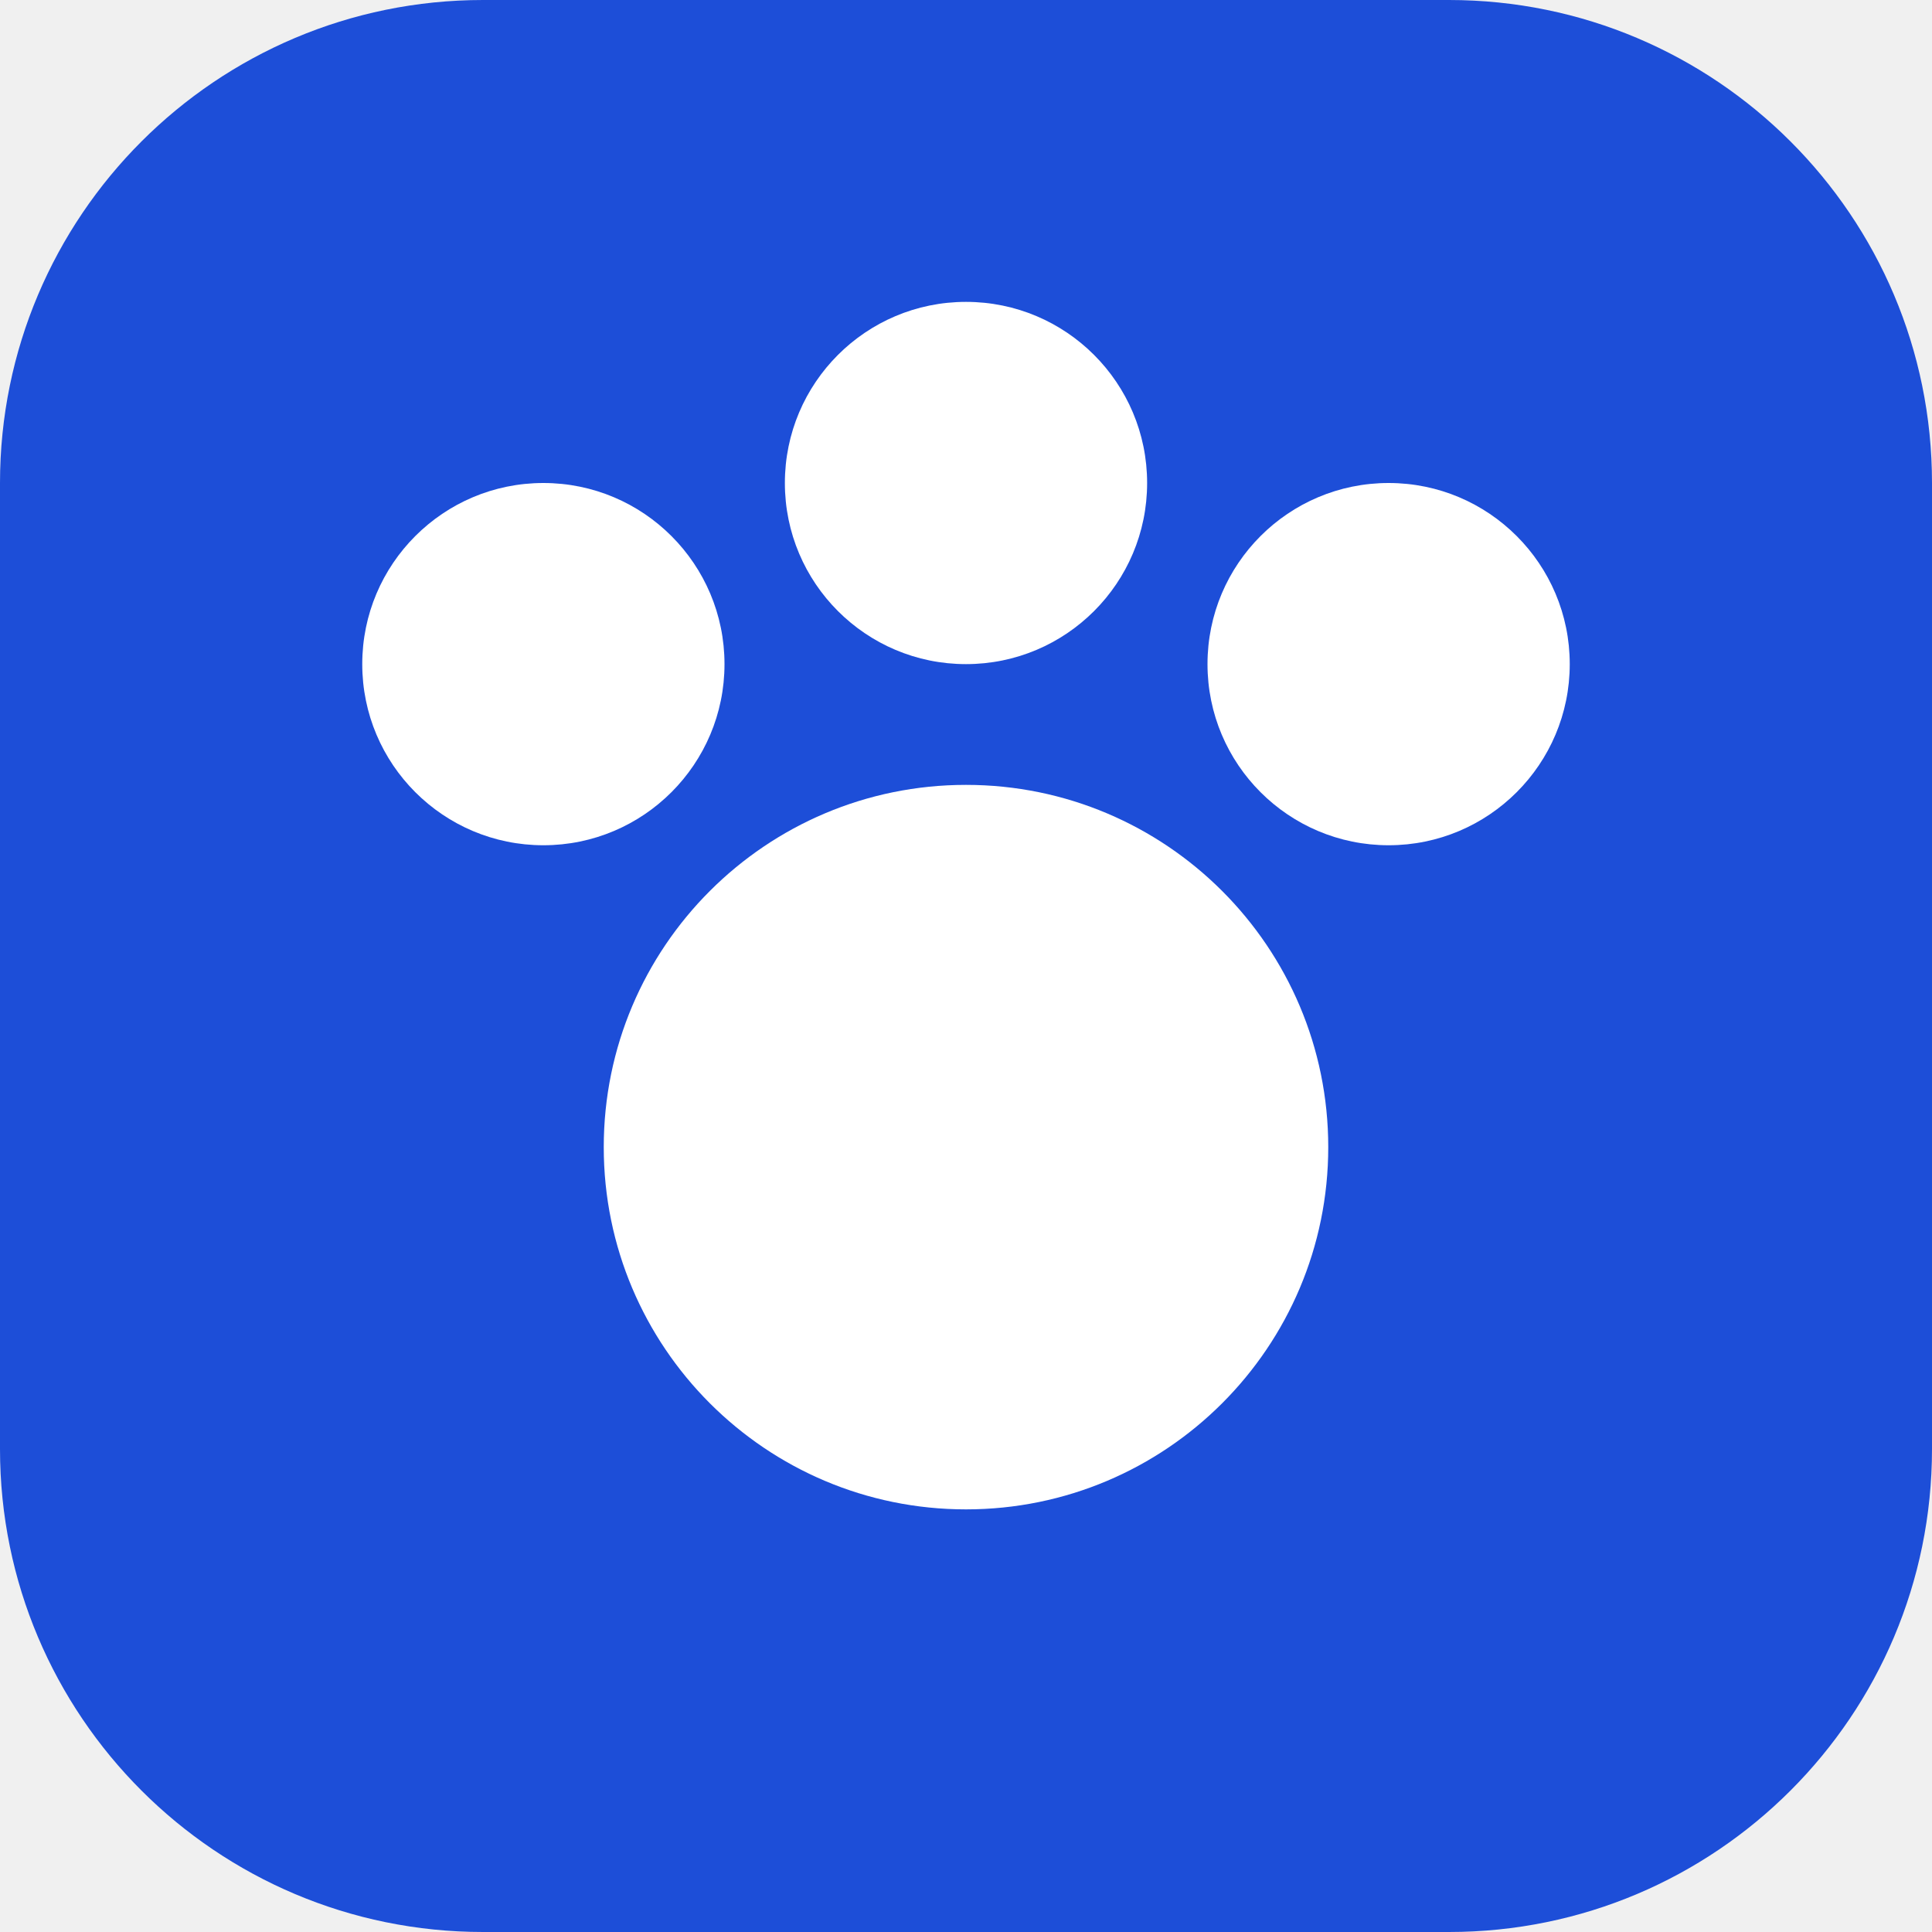
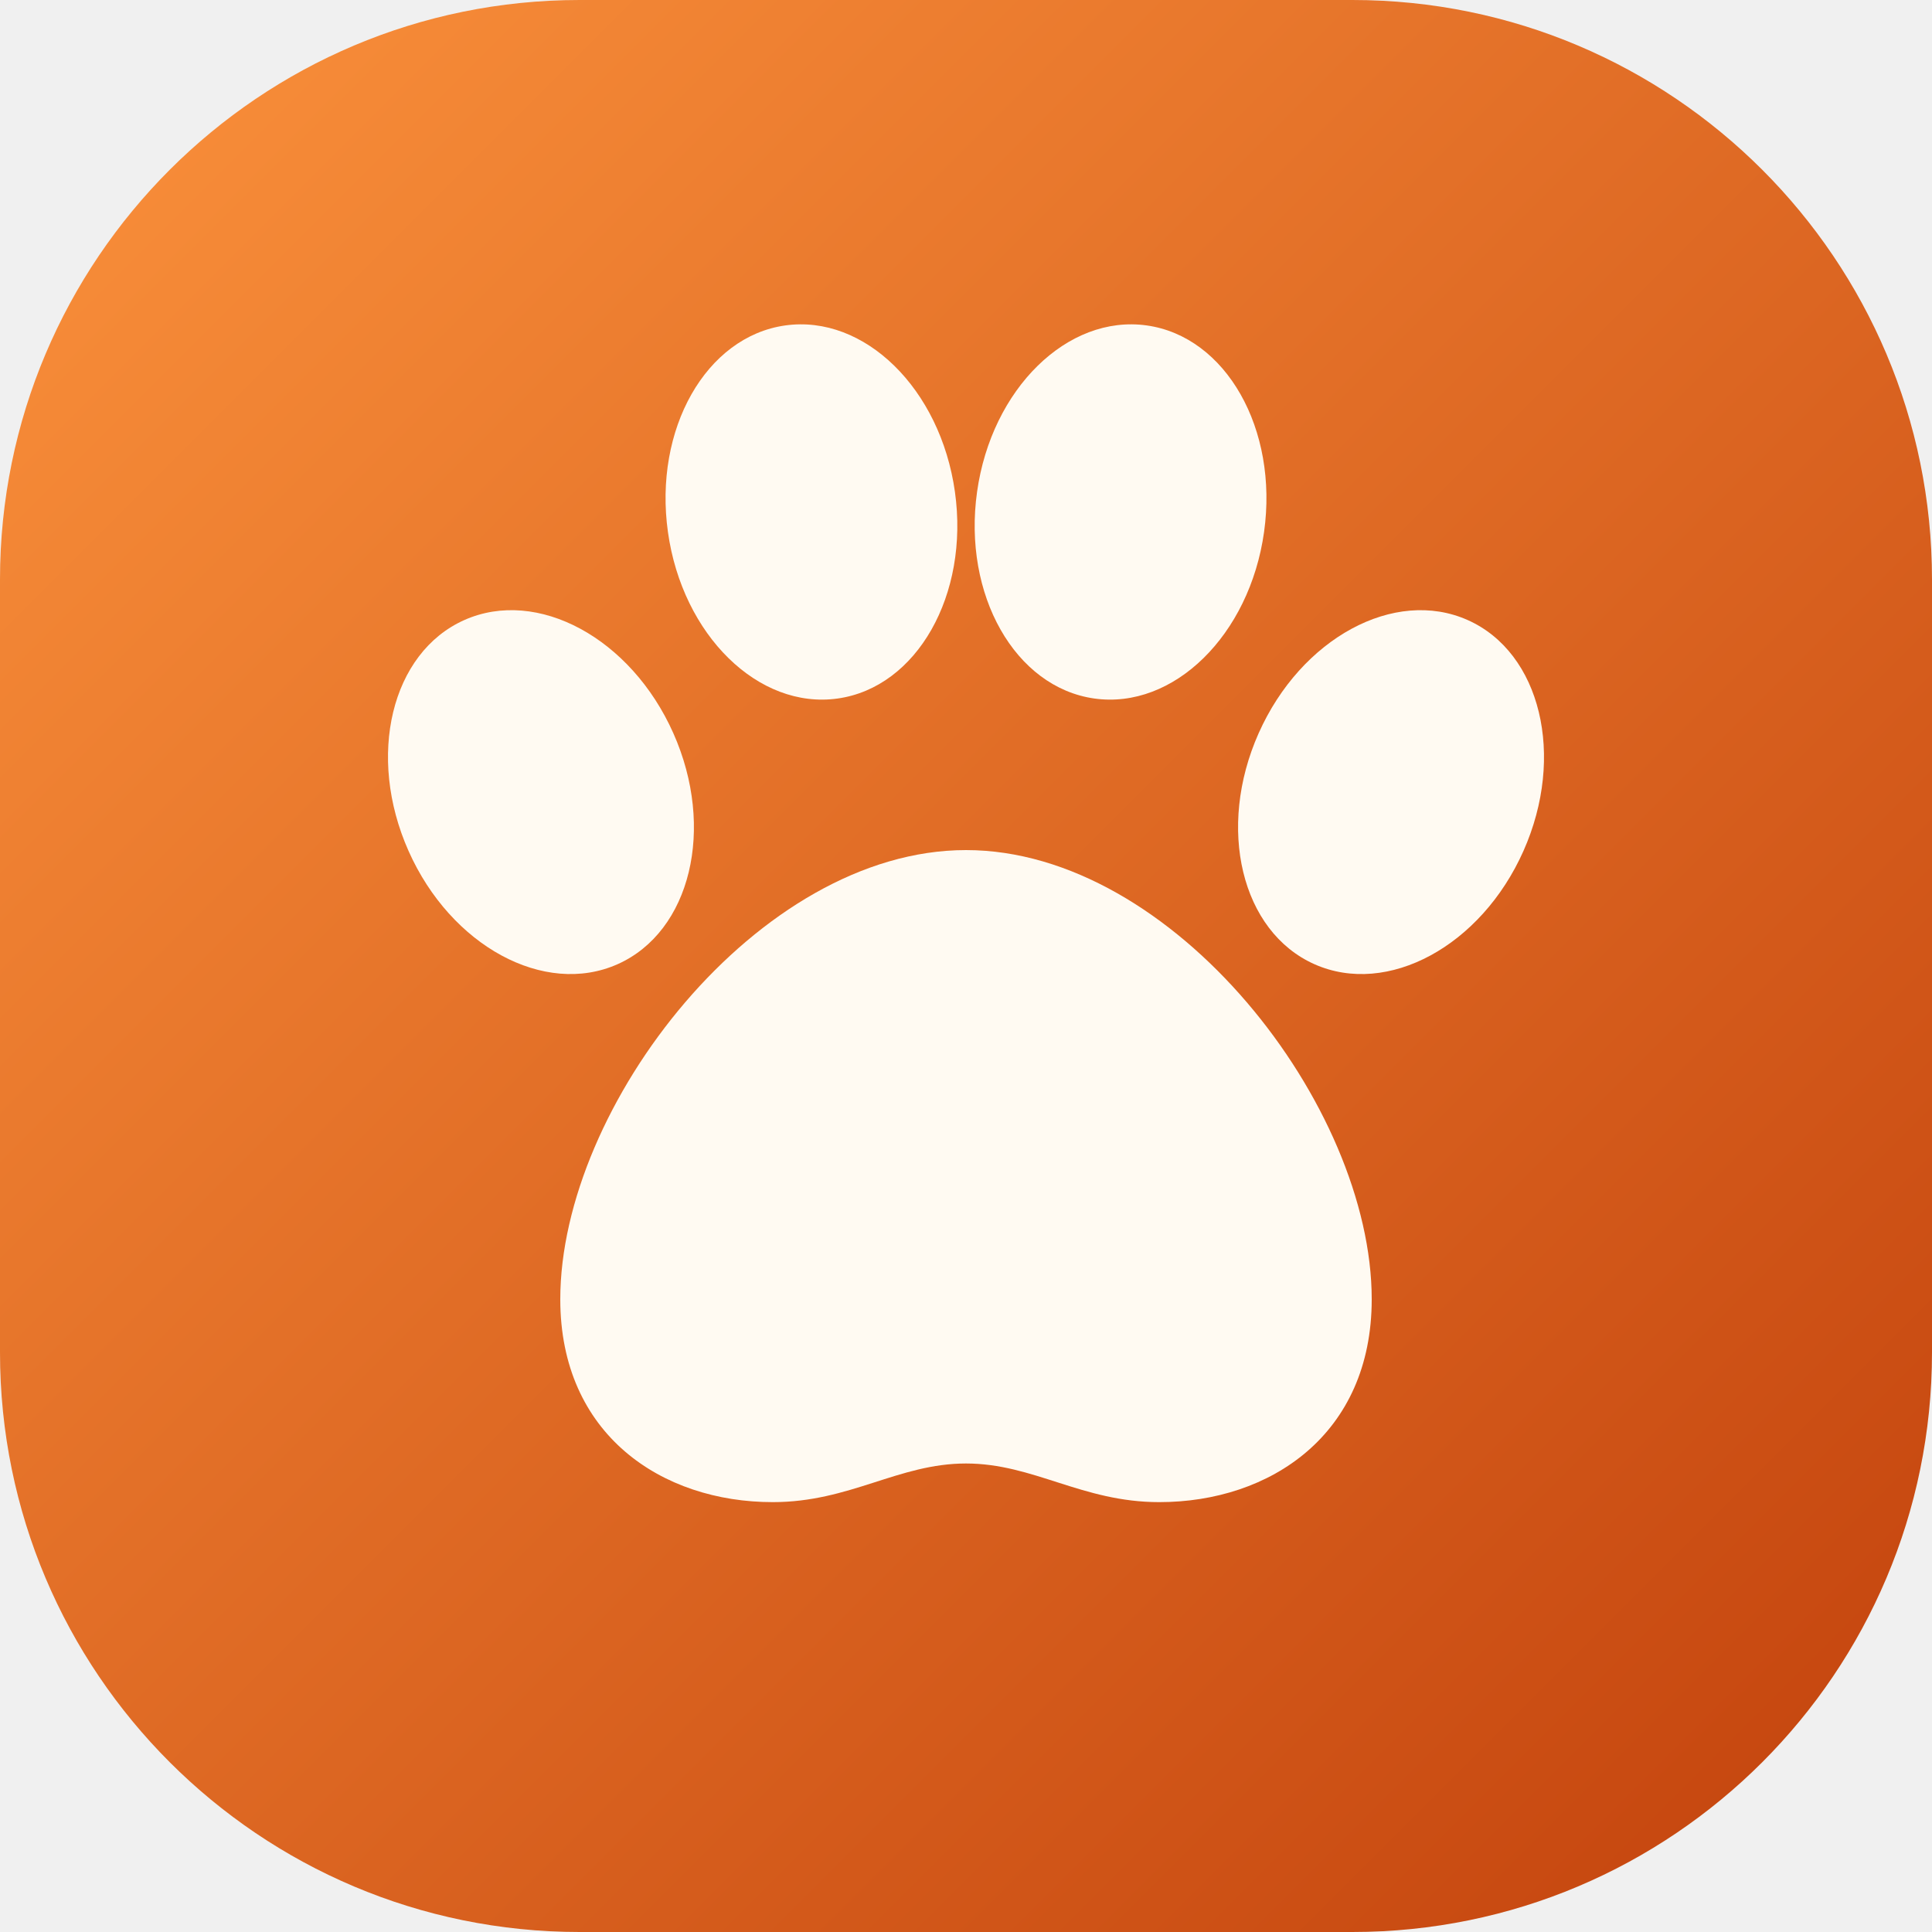
- <svg xmlns="http://www.w3.org/2000/svg" viewBox="0 0 32 32">
-   <rect width="32" height="32" rx="8" fill="#1d4ed8" />
-   <circle cx="16" cy="19" r="6" fill="#fff" />
-   <circle cx="9" cy="11" r="3" fill="#fff" />
-   <circle cx="16" cy="8" r="3" fill="#fff" />
-   <circle cx="23" cy="11" r="3" fill="#fff" />
+ <svg xmlns="http://www.w3.org/2000/svg" viewBox="0 0 40 40">
+   <defs>
+     <linearGradient id="g" x1="0" y1="0" x2="1" y2="1">
+       <stop offset="0" stop-color="#fb923c" />
+       <stop offset="1" stop-color="#c2410c" />
+     </linearGradient>
+   </defs>
+   <rect width="40" height="40" rx="12" fill="url(#g)" />
+   <g fill="#fffaf2">
+     <ellipse cx="11.2" cy="16.4" rx="3" ry="3.9" transform="rotate(-24 11.2 16.4)" />
+     <ellipse cx="16.8" cy="10.6" rx="3" ry="3.9" transform="rotate(-8 16.8 10.6)" />
+     <ellipse cx="23.2" cy="10.6" rx="3" ry="3.9" transform="rotate(8 23.2 10.6)" />
+     <ellipse cx="28.8" cy="16.4" rx="3" ry="3.9" transform="rotate(24 28.8 16.4)" />
+     <path d="M20 17.6c-4.3 0-8.4 5.3-8.4 9.3 0 2.8 2.1 4.2 4.4 4.2 1.6 0 2.6-.8 4-.8s2.4.8 4 .8c2.3 0 4.4-1.4 4.4-4.2 0-4-4.1-9.3-8.4-9.3z" />
+   </g>
</svg>
